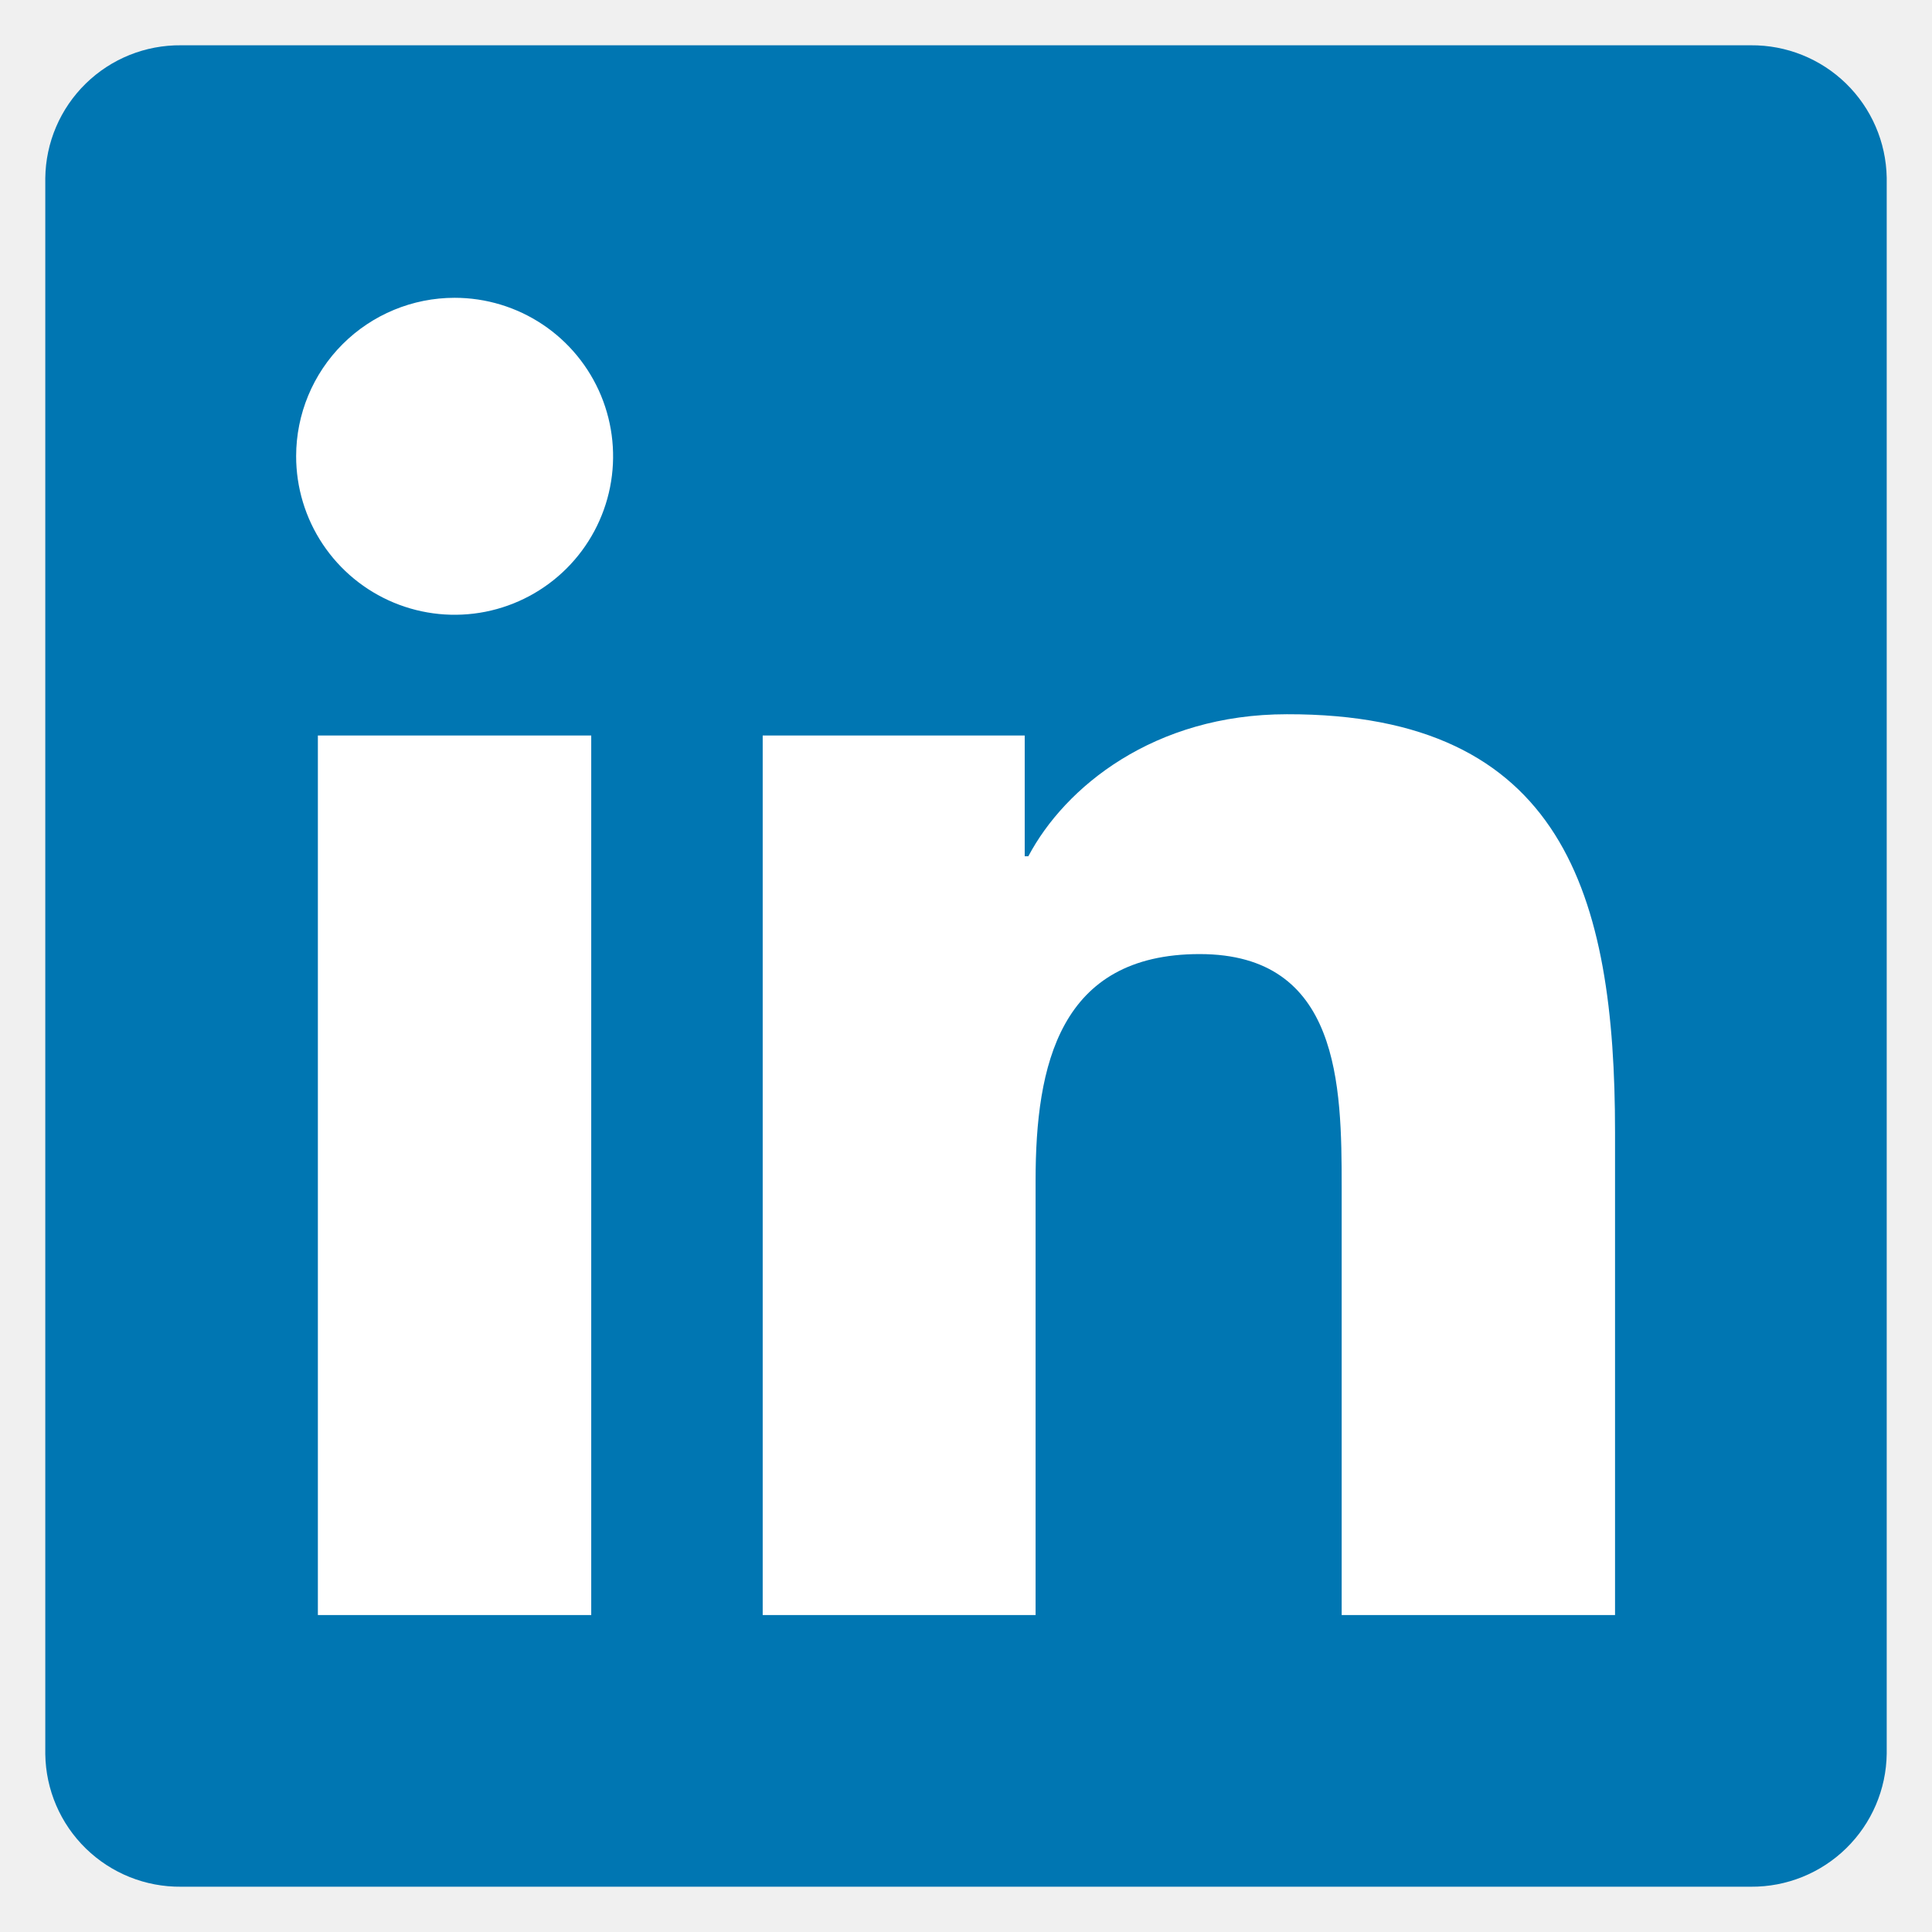
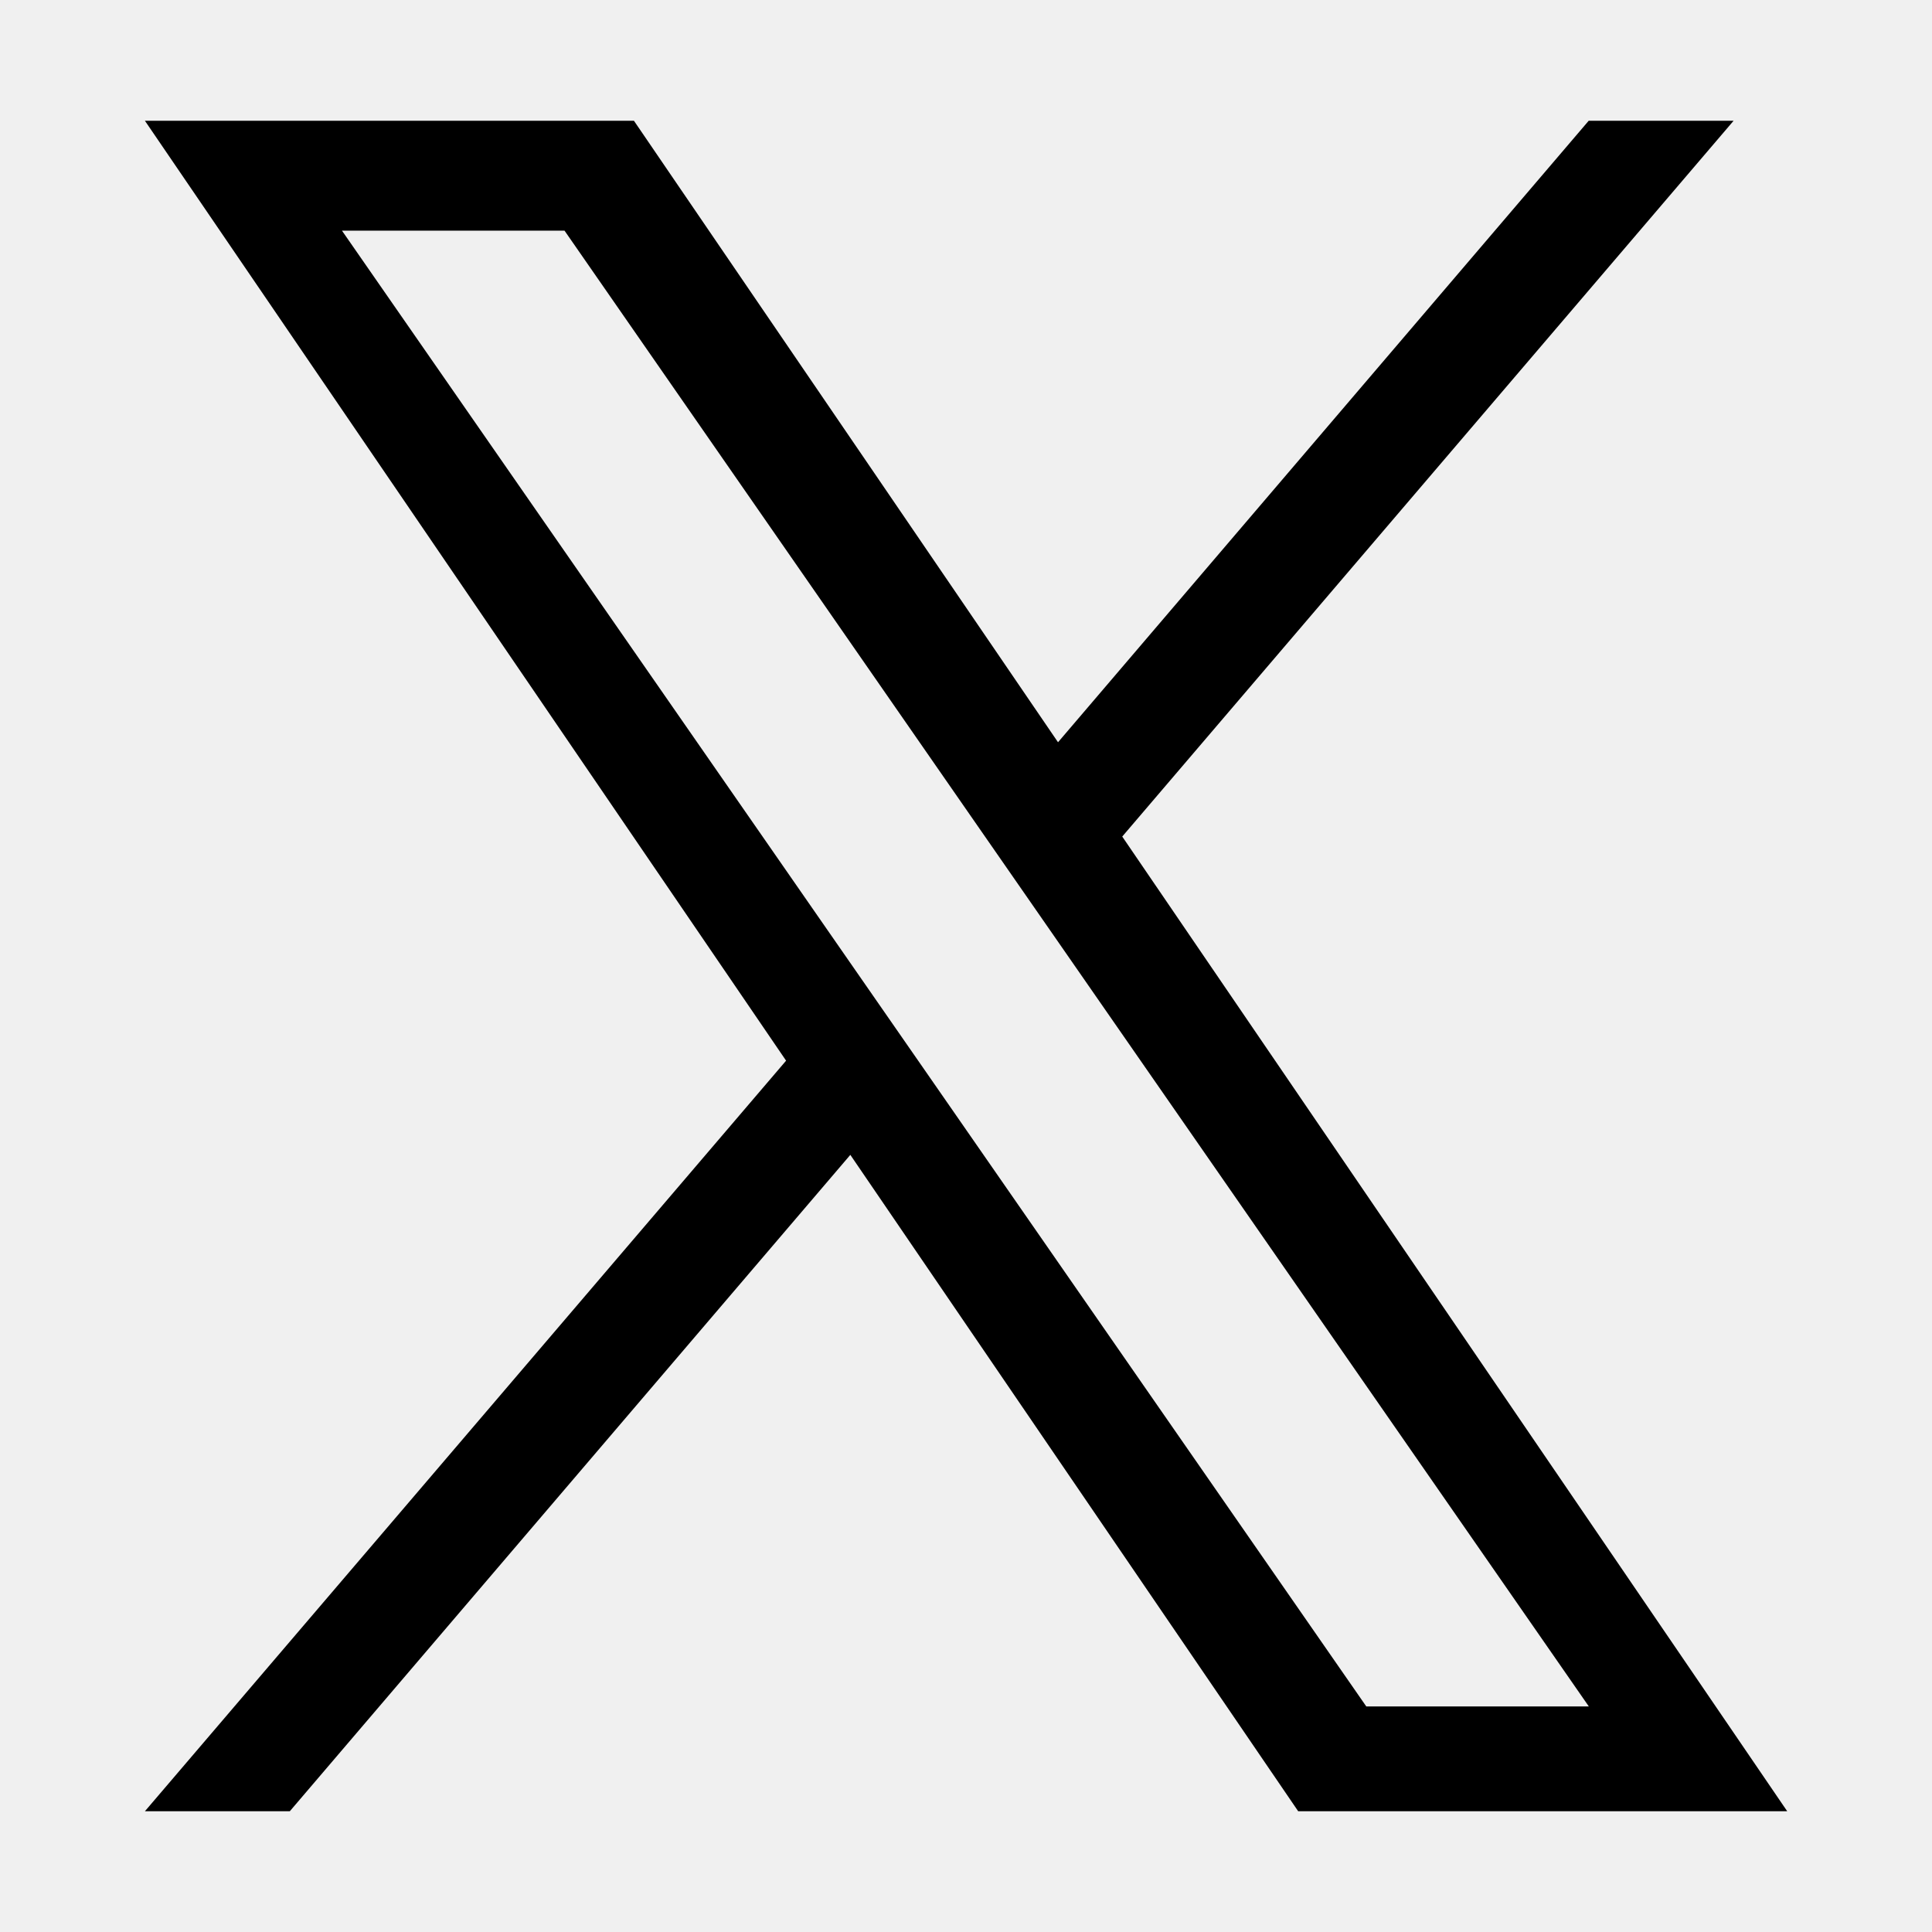
<svg xmlns="http://www.w3.org/2000/svg" width="100" height="100" viewBox="0 0 100 100" fill="none">
-   <path d="M90.625 2.344H9.375C7.531 2.325 5.756 3.038 4.438 4.327C3.119 5.616 2.366 7.375 2.344 9.219V90.797C2.371 92.638 3.125 94.393 4.443 95.678C5.761 96.964 7.534 97.675 9.375 97.656H90.625C92.469 97.671 94.243 96.955 95.561 95.665C96.878 94.376 97.632 92.617 97.656 90.773V9.195C97.623 7.357 96.866 5.606 95.55 4.323C94.233 3.04 92.463 2.329 90.625 2.344Z" fill="#0076B2" />
-   <path d="M16.453 38.07H30.602V83.594H16.453V38.07ZM23.531 15.414C25.154 15.414 26.74 15.895 28.09 16.797C29.439 17.699 30.49 18.98 31.111 20.48C31.731 21.979 31.893 23.629 31.576 25.22C31.259 26.812 30.477 28.273 29.329 29.42C28.181 30.567 26.719 31.348 25.127 31.664C23.535 31.979 21.885 31.816 20.387 31.194C18.888 30.572 17.607 29.519 16.707 28.169C15.806 26.819 15.327 25.232 15.328 23.609C15.33 21.435 16.195 19.351 17.733 17.814C19.272 16.277 21.357 15.414 23.531 15.414ZM39.477 38.07H53.039V44.32H53.227C55.117 40.742 59.727 36.969 66.609 36.969C80.938 36.938 83.594 46.367 83.594 58.594V83.594H69.445V61.445C69.445 56.172 69.352 49.383 62.094 49.383C54.836 49.383 53.602 55.133 53.602 61.102V83.594H39.477V38.07Z" fill="white" />
+   <path d="M58.087 43.3L89.731 6.25H82.231L54.763 38.419L32.812 6.25H7.5L40.688 54.9L7.5 93.75H15L44.013 59.775L67.194 93.75H92.506L58.087 43.3ZM47.819 55.325L44.456 50.481L17.7 11.938H29.219L50.806 43.044L54.169 47.888L82.237 88.325H70.719L47.819 55.325Z" fill="black" />
</svg>
